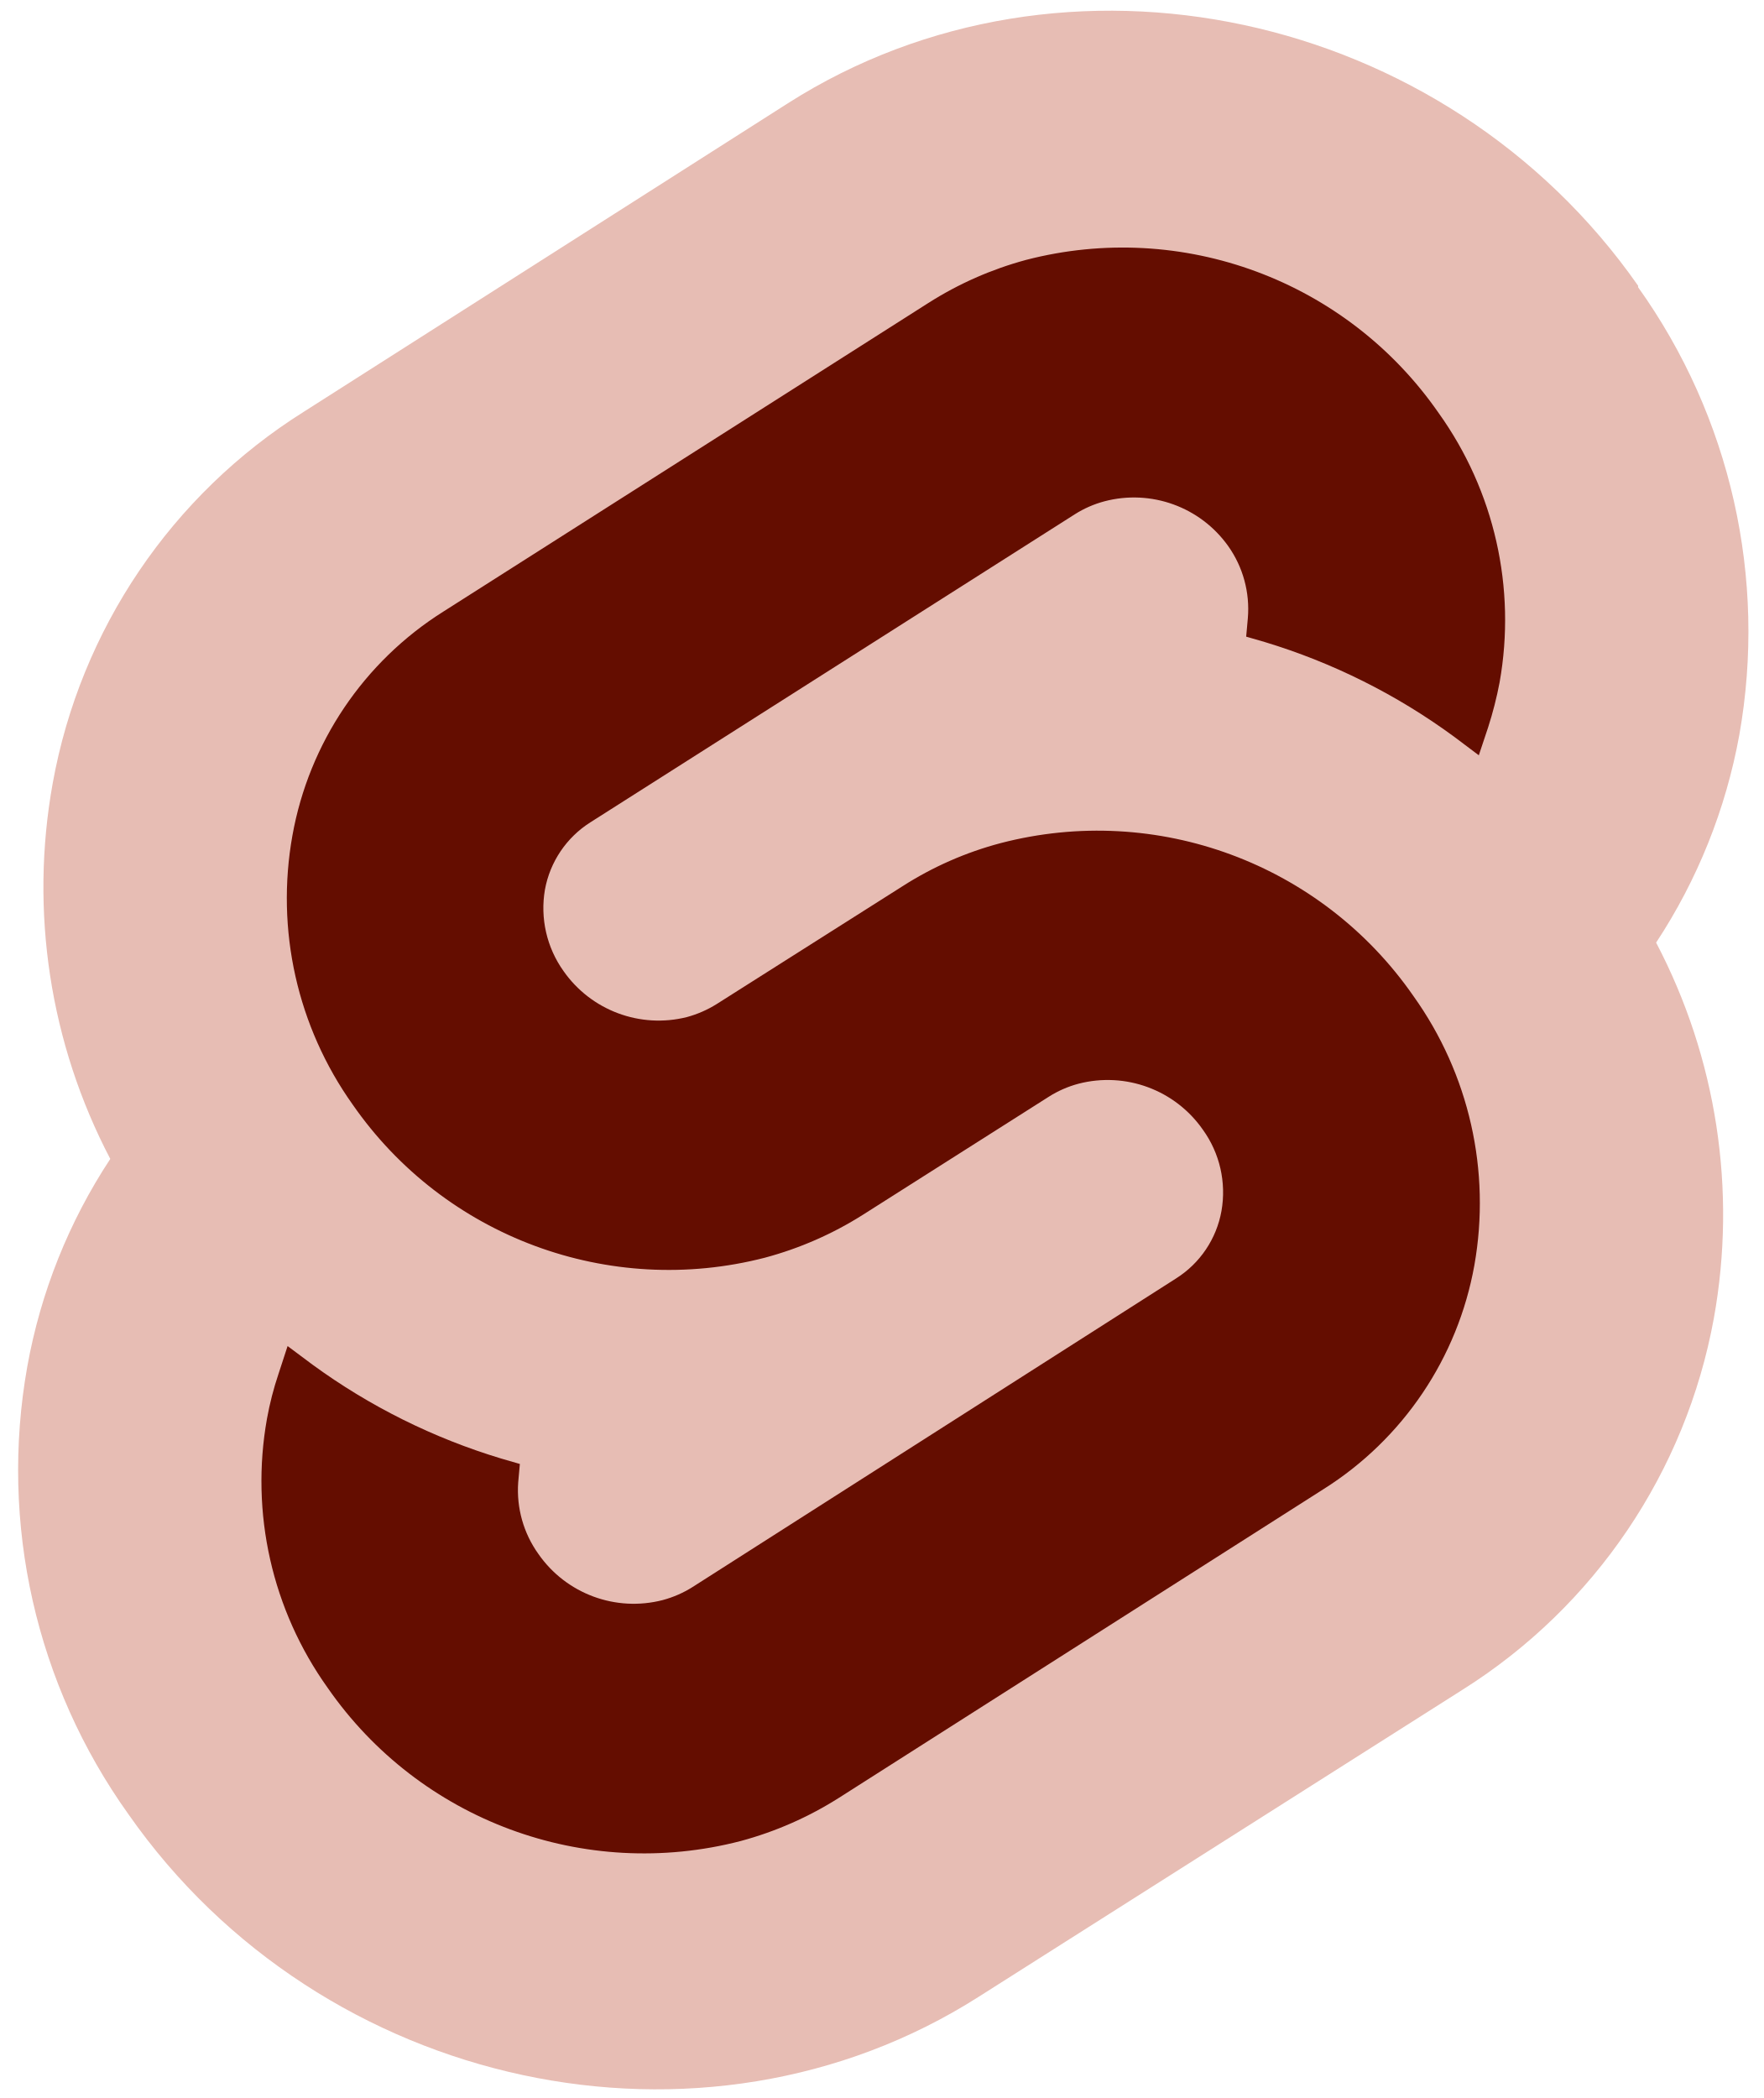
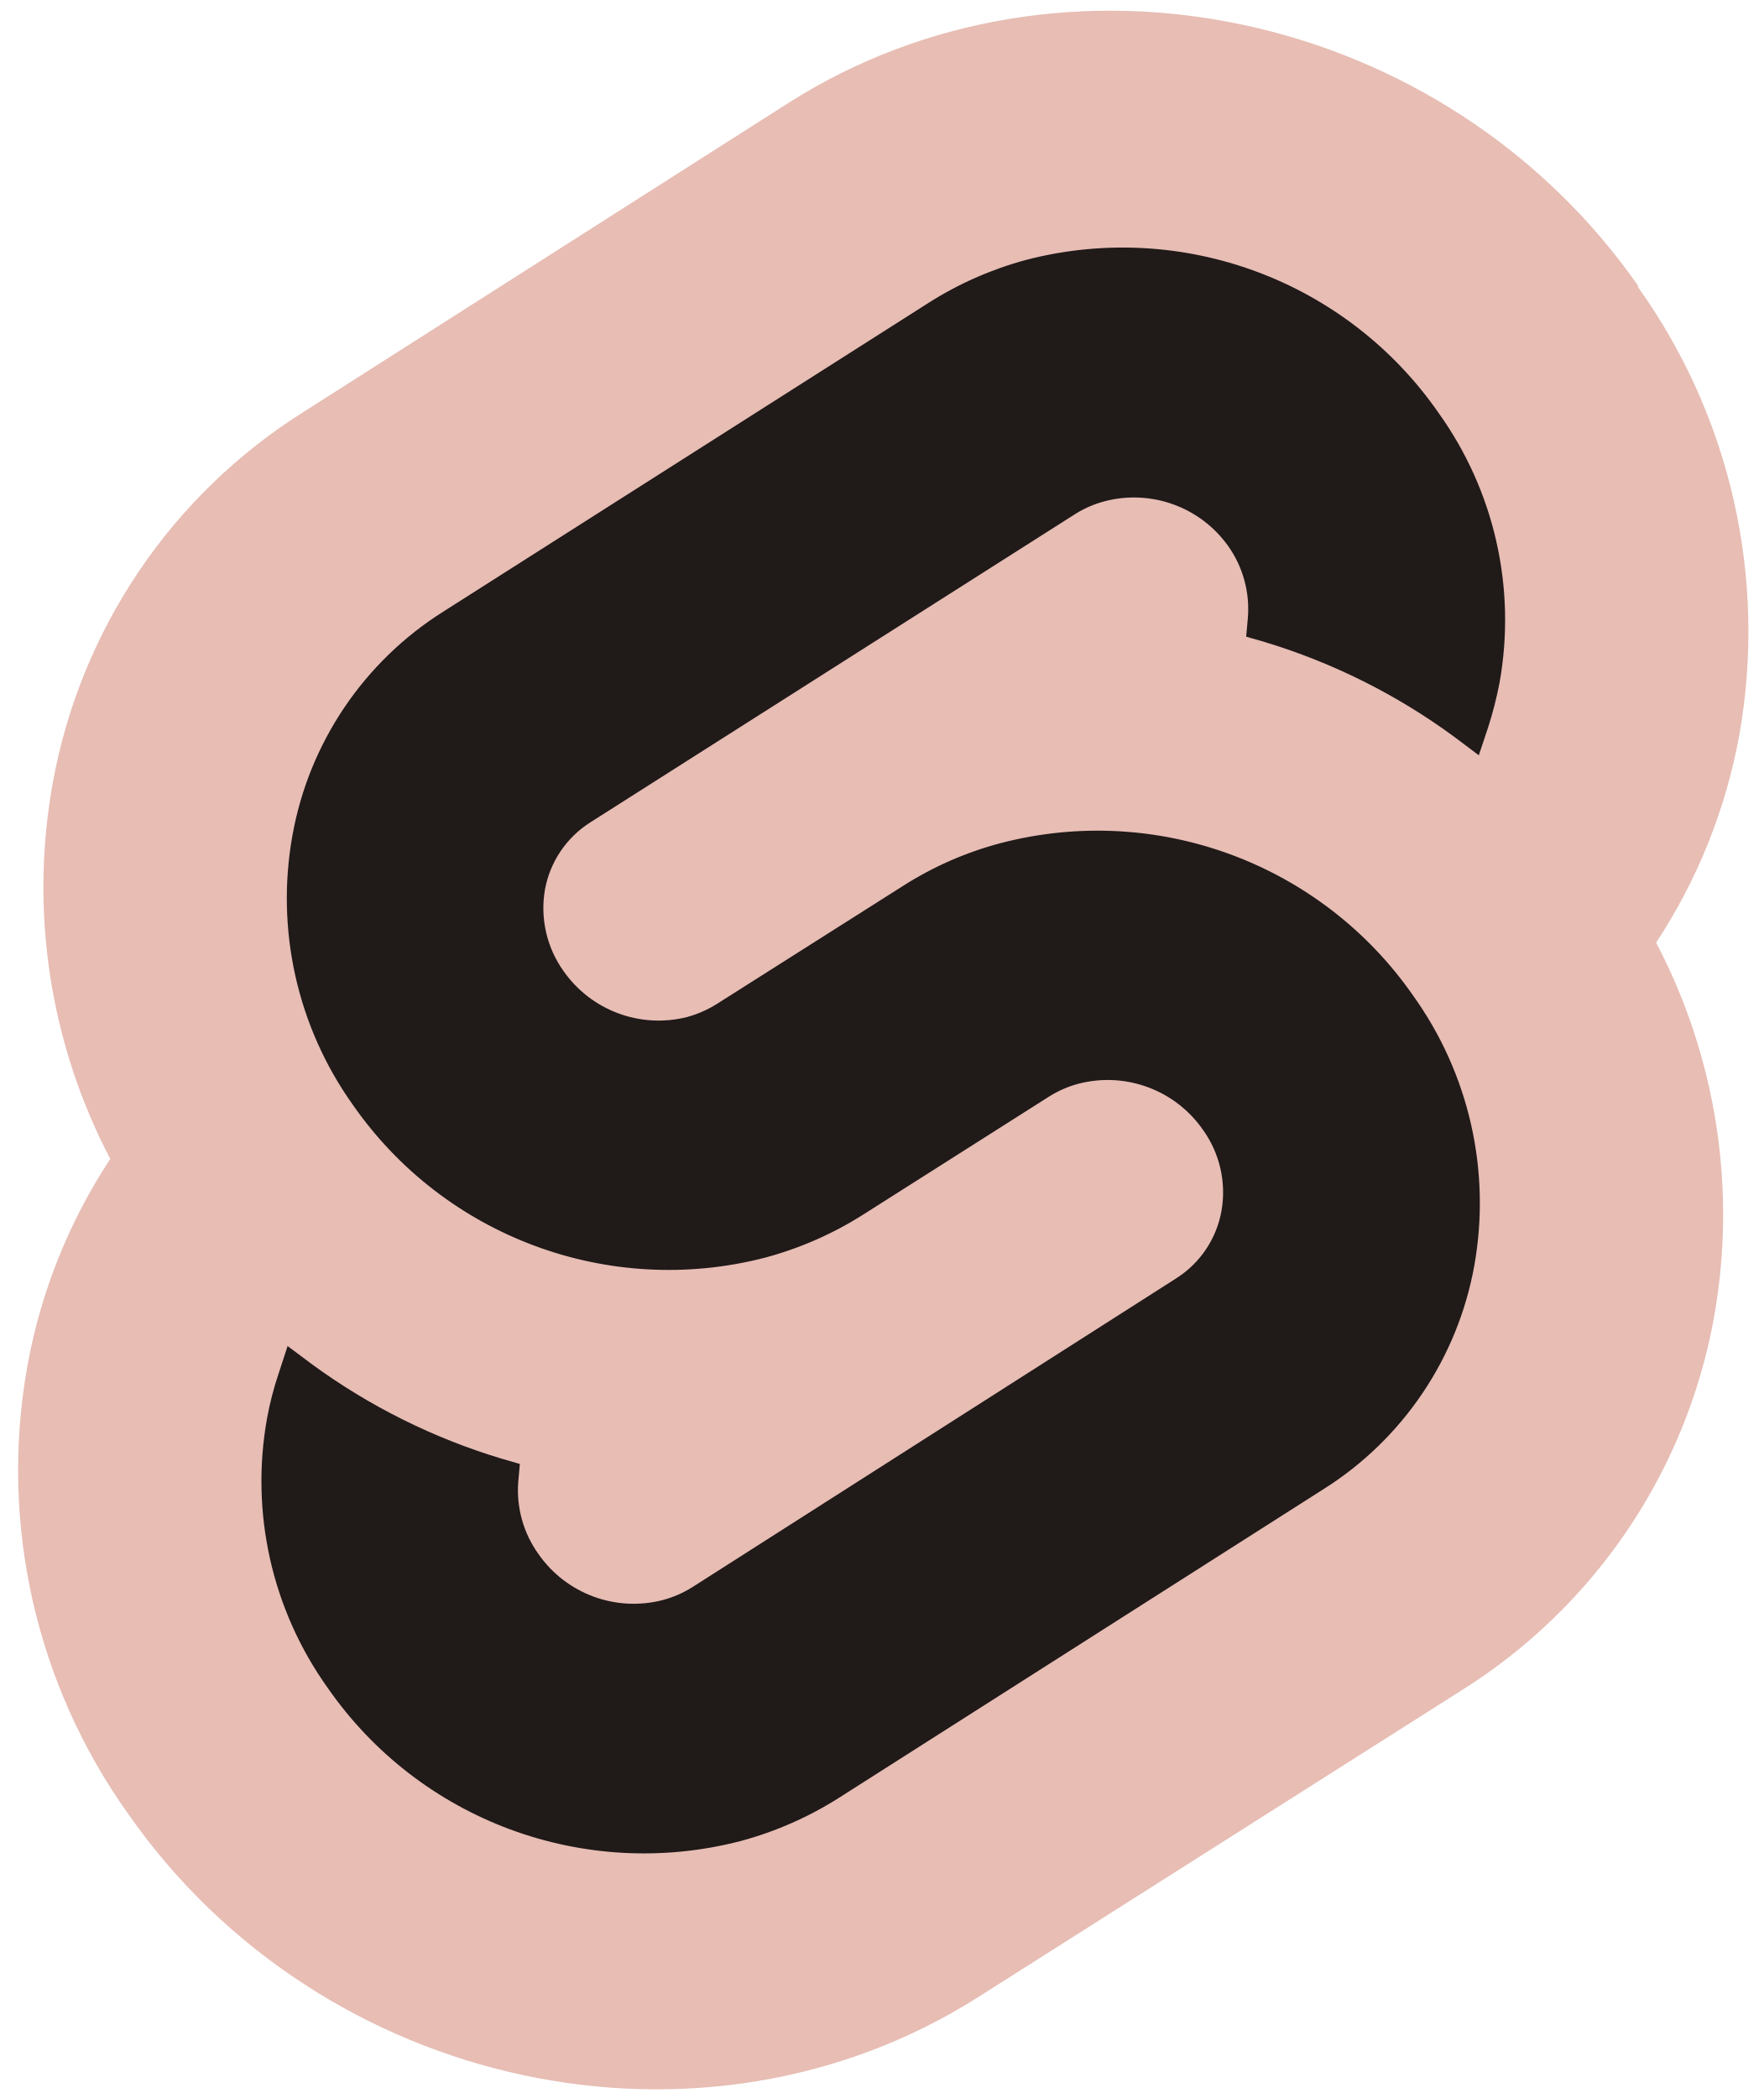
<svg xmlns="http://www.w3.org/2000/svg" width="95" height="113" viewBox="0 0 95 113">
  <g fill="none">
    <path fill="#e7bdb4" d="M88.23,15.39 C77.83,0.51 57.29,-3.9 42.44,5.56 L16.36,22.18 C9.243,26.65 4.335,33.909 2.84,42.18 C1.593,49.084 2.684,56.206 5.94,62.42 C3.708,65.806 2.188,69.609 1.47,73.6 C-0.035,82.046 1.93,90.742 6.92,97.72 C17.32,112.6 37.86,117.01 52.71,107.55 L78.79,91 C85.899,86.521 90.803,79.266 92.31,71 C93.553,64.098 92.458,56.98 89.2,50.77 C91.431,47.383 92.954,43.58 93.68,39.59 C95.18,31.144 93.216,22.45 88.23,15.47" />
-     <path fill="#640d00" d="M39.89,99.16 C31.48,101.342 22.602,98.049 17.65,90.91 C14.651,86.715 13.472,81.486 14.38,76.41 C14.528,75.593 14.735,74.787 15,74 L15.49,72.5 L16.83,73.5 C19.91,75.749 23.349,77.459 27,78.56 L28,78.85 L27.91,79.85 C27.814,81.221 28.199,82.583 29,83.7 C30.494,85.847 33.168,86.837 35.7,86.18 C36.265,86.028 36.805,85.792 37.3,85.48 L63.34,68.86 C64.633,68.046 65.523,66.724 65.79,65.22 C66.059,63.688 65.699,62.112 64.79,60.85 C63.296,58.703 60.622,57.713 58.09,58.37 C57.524,58.52 56.984,58.756 56.49,59.07 L46.49,65.42 C44.854,66.457 43.071,67.239 41.2,67.74 C32.805,69.909 23.947,66.621 19,59.5 C16.01,55.301 14.839,50.074 15.75,45 C16.643,40.015 19.594,35.637 23.88,32.94 L50,16.32 C51.626,15.285 53.399,14.503 55.26,14 C63.667,11.816 72.543,15.11 77.49,22.25 C80.492,26.444 81.675,31.672 80.77,36.75 C80.614,37.572 80.407,38.384 80.15,39.18 L79.65,40.68 L78.32,39.68 C75.234,37.414 71.784,35.69 68.12,34.58 L67.12,34.29 L67.21,33.29 C67.325,31.912 66.95,30.538 66.15,29.41 C64.647,27.3 61.995,26.341 59.49,27 C58.924,27.15 58.384,27.386 57.89,27.7 L31.8,44.29 C30.512,45.104 29.623,46.421 29.35,47.92 C29.086,49.455 29.446,51.032 30.35,52.3 C31.837,54.427 34.483,55.414 37,54.78 C37.565,54.626 38.104,54.39 38.6,54.08 L48.6,47.74 C50.234,46.692 52.023,45.905 53.9,45.41 C62.305,43.221 71.182,46.512 76.13,53.65 C79.13,57.845 80.313,63.072 79.41,68.15 C78.517,73.135 75.566,77.513 71.28,80.21 L45.19,96.83 C43.551,97.87 41.764,98.656 39.89,99.16" />
+     <path fill="#201a19" d="M39.89,99.16 C31.48,101.342 22.602,98.049 17.65,90.91 C14.651,86.715 13.472,81.486 14.38,76.41 C14.528,75.593 14.735,74.787 15,74 L15.49,72.5 L16.83,73.5 C19.91,75.749 23.349,77.459 27,78.56 L28,78.85 L27.91,79.85 C27.814,81.221 28.199,82.583 29,83.7 C30.494,85.847 33.168,86.837 35.7,86.18 C36.265,86.028 36.805,85.792 37.3,85.48 L63.34,68.86 C64.633,68.046 65.523,66.724 65.79,65.22 C66.059,63.688 65.699,62.112 64.79,60.85 C63.296,58.703 60.622,57.713 58.09,58.37 C57.524,58.52 56.984,58.756 56.49,59.07 L46.49,65.42 C44.854,66.457 43.071,67.239 41.2,67.74 C32.805,69.909 23.947,66.621 19,59.5 C16.01,55.301 14.839,50.074 15.75,45 C16.643,40.015 19.594,35.637 23.88,32.94 L50,16.32 C51.626,15.285 53.399,14.503 55.26,14 C63.667,11.816 72.543,15.11 77.49,22.25 C80.492,26.444 81.675,31.672 80.77,36.75 C80.614,37.572 80.407,38.384 80.15,39.18 L79.65,40.68 L78.32,39.68 C75.234,37.414 71.784,35.69 68.12,34.58 L67.12,34.29 L67.21,33.29 C67.325,31.912 66.95,30.538 66.15,29.41 C64.647,27.3 61.995,26.341 59.49,27 C58.924,27.15 58.384,27.386 57.89,27.7 L31.8,44.29 C30.512,45.104 29.623,46.421 29.35,47.92 C29.086,49.455 29.446,51.032 30.35,52.3 C31.837,54.427 34.483,55.414 37,54.78 C37.565,54.626 38.104,54.39 38.6,54.08 L48.6,47.74 C50.234,46.692 52.023,45.905 53.9,45.41 C62.305,43.221 71.182,46.512 76.13,53.65 C79.13,57.845 80.313,63.072 79.41,68.15 C78.517,73.135 75.566,77.513 71.28,80.21 L45.19,96.83 C43.551,97.87 41.764,98.656 39.89,99.16" />
  </g>
</svg>
